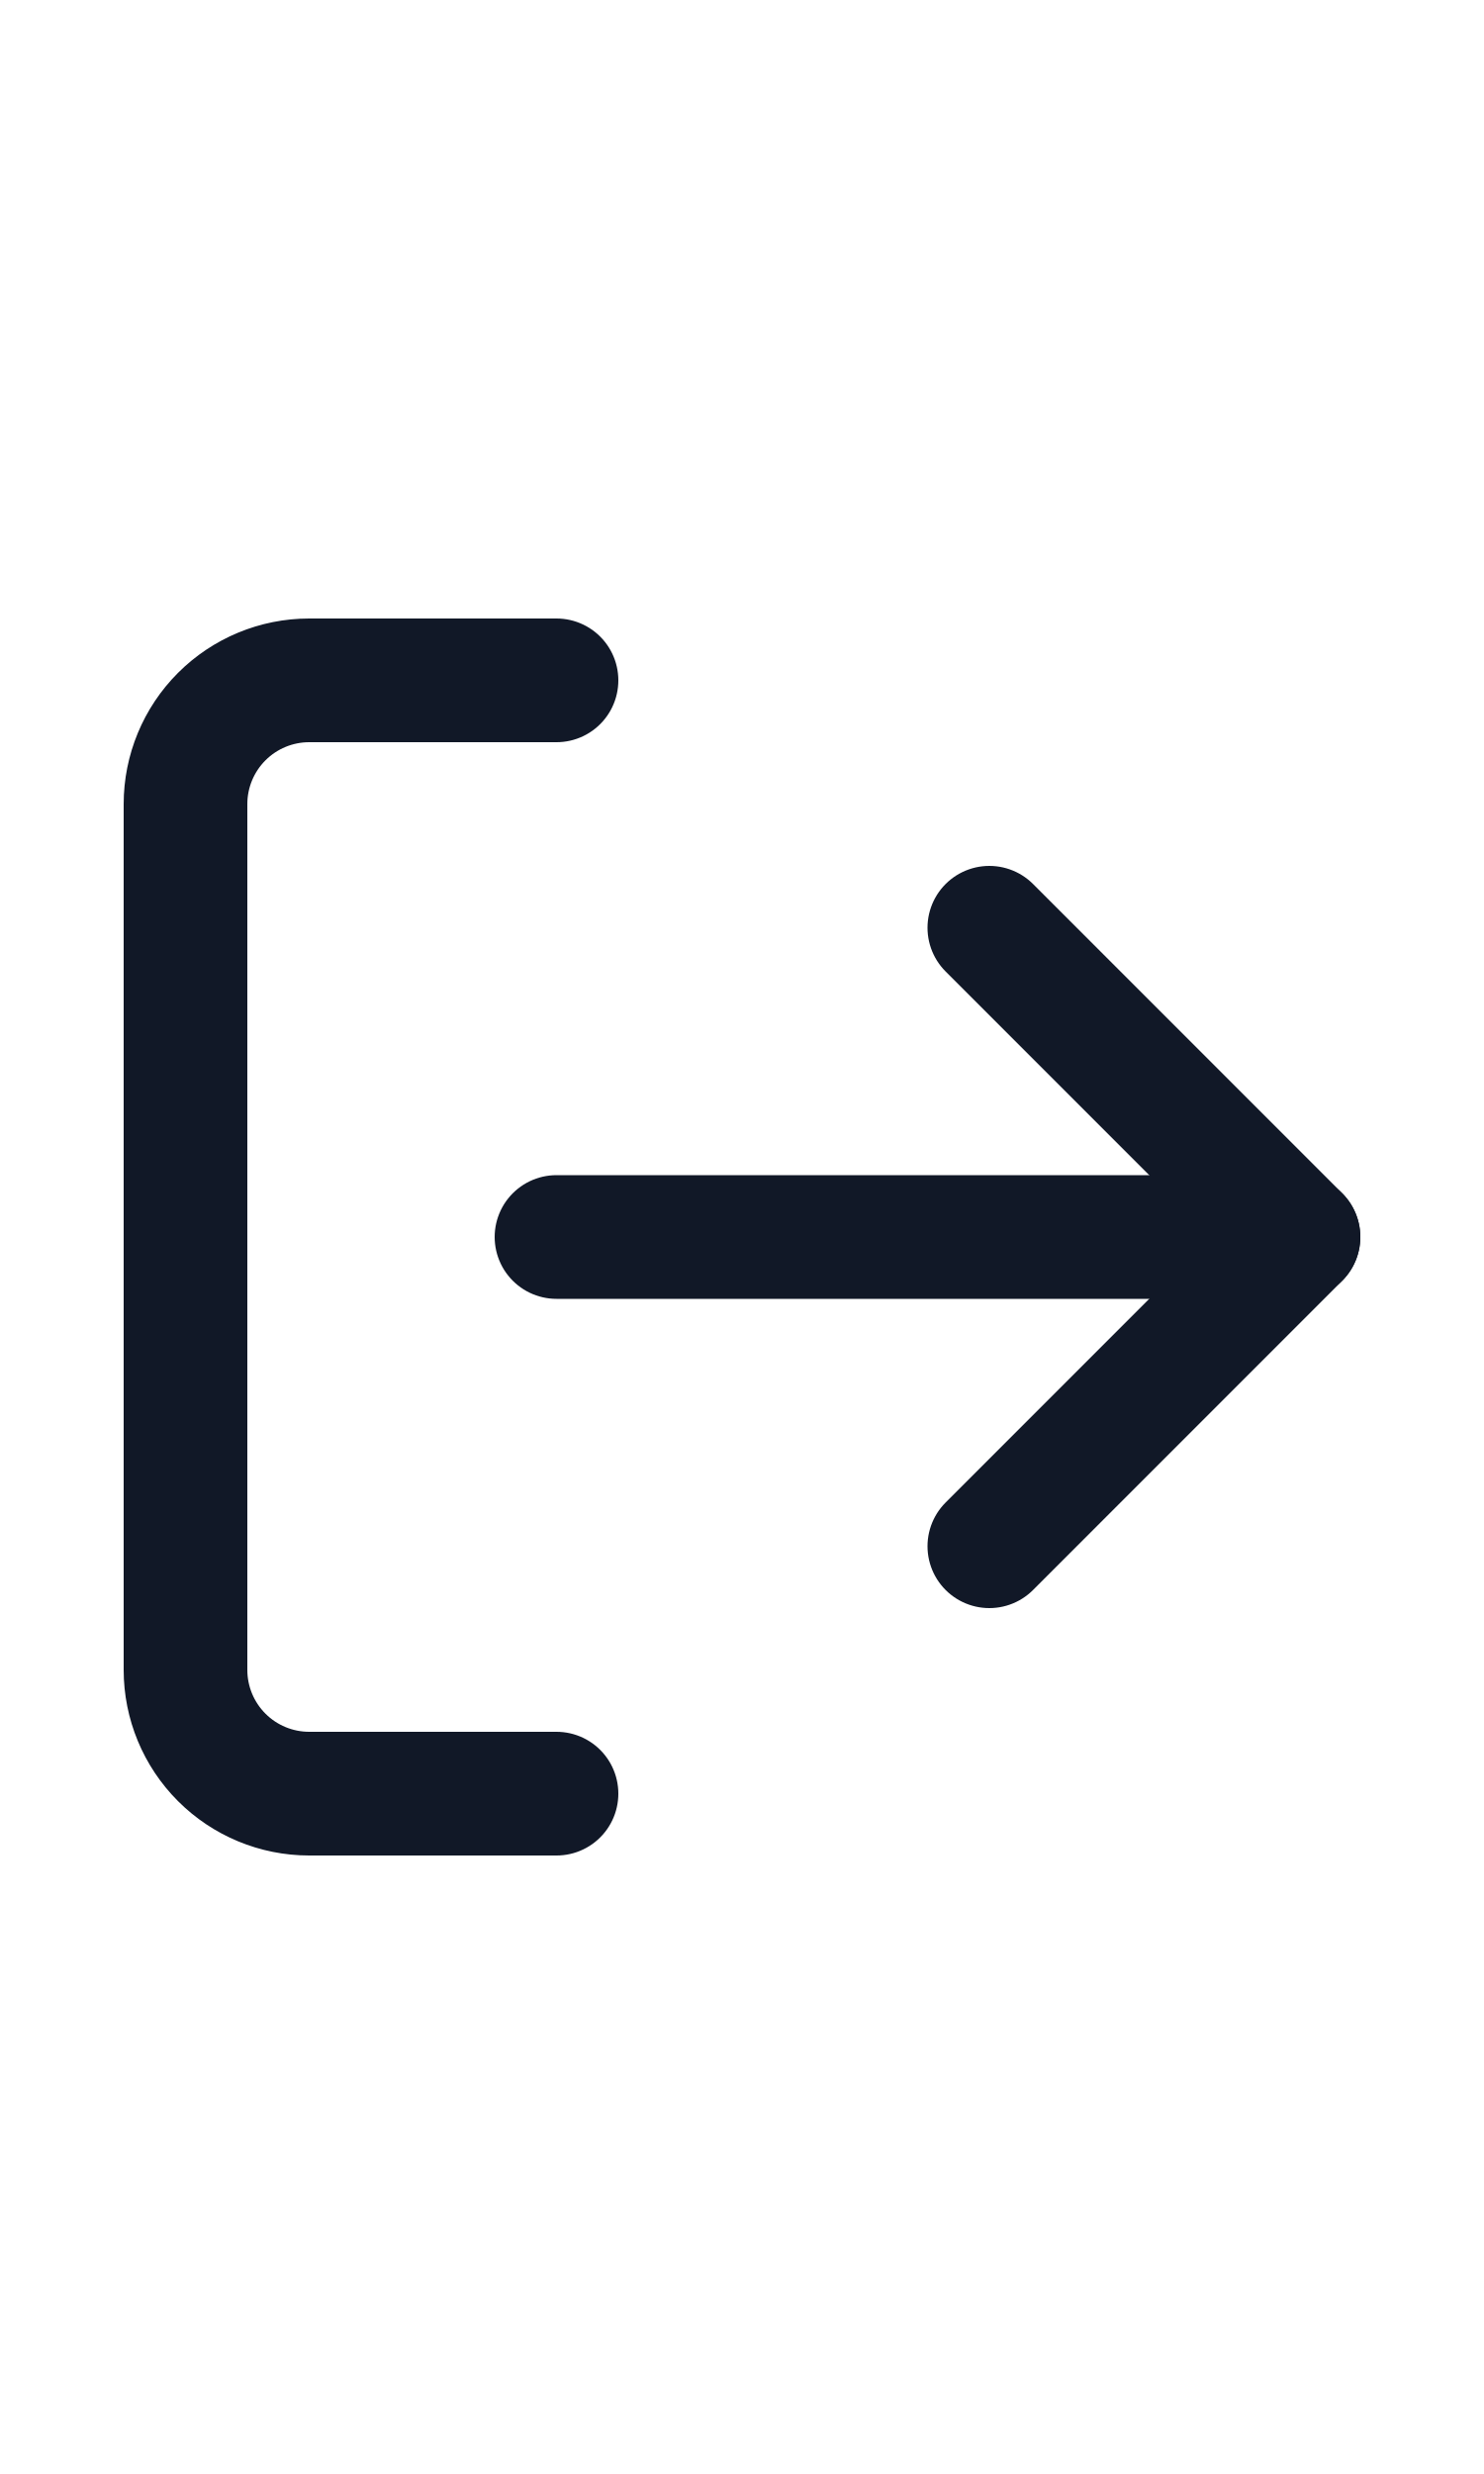
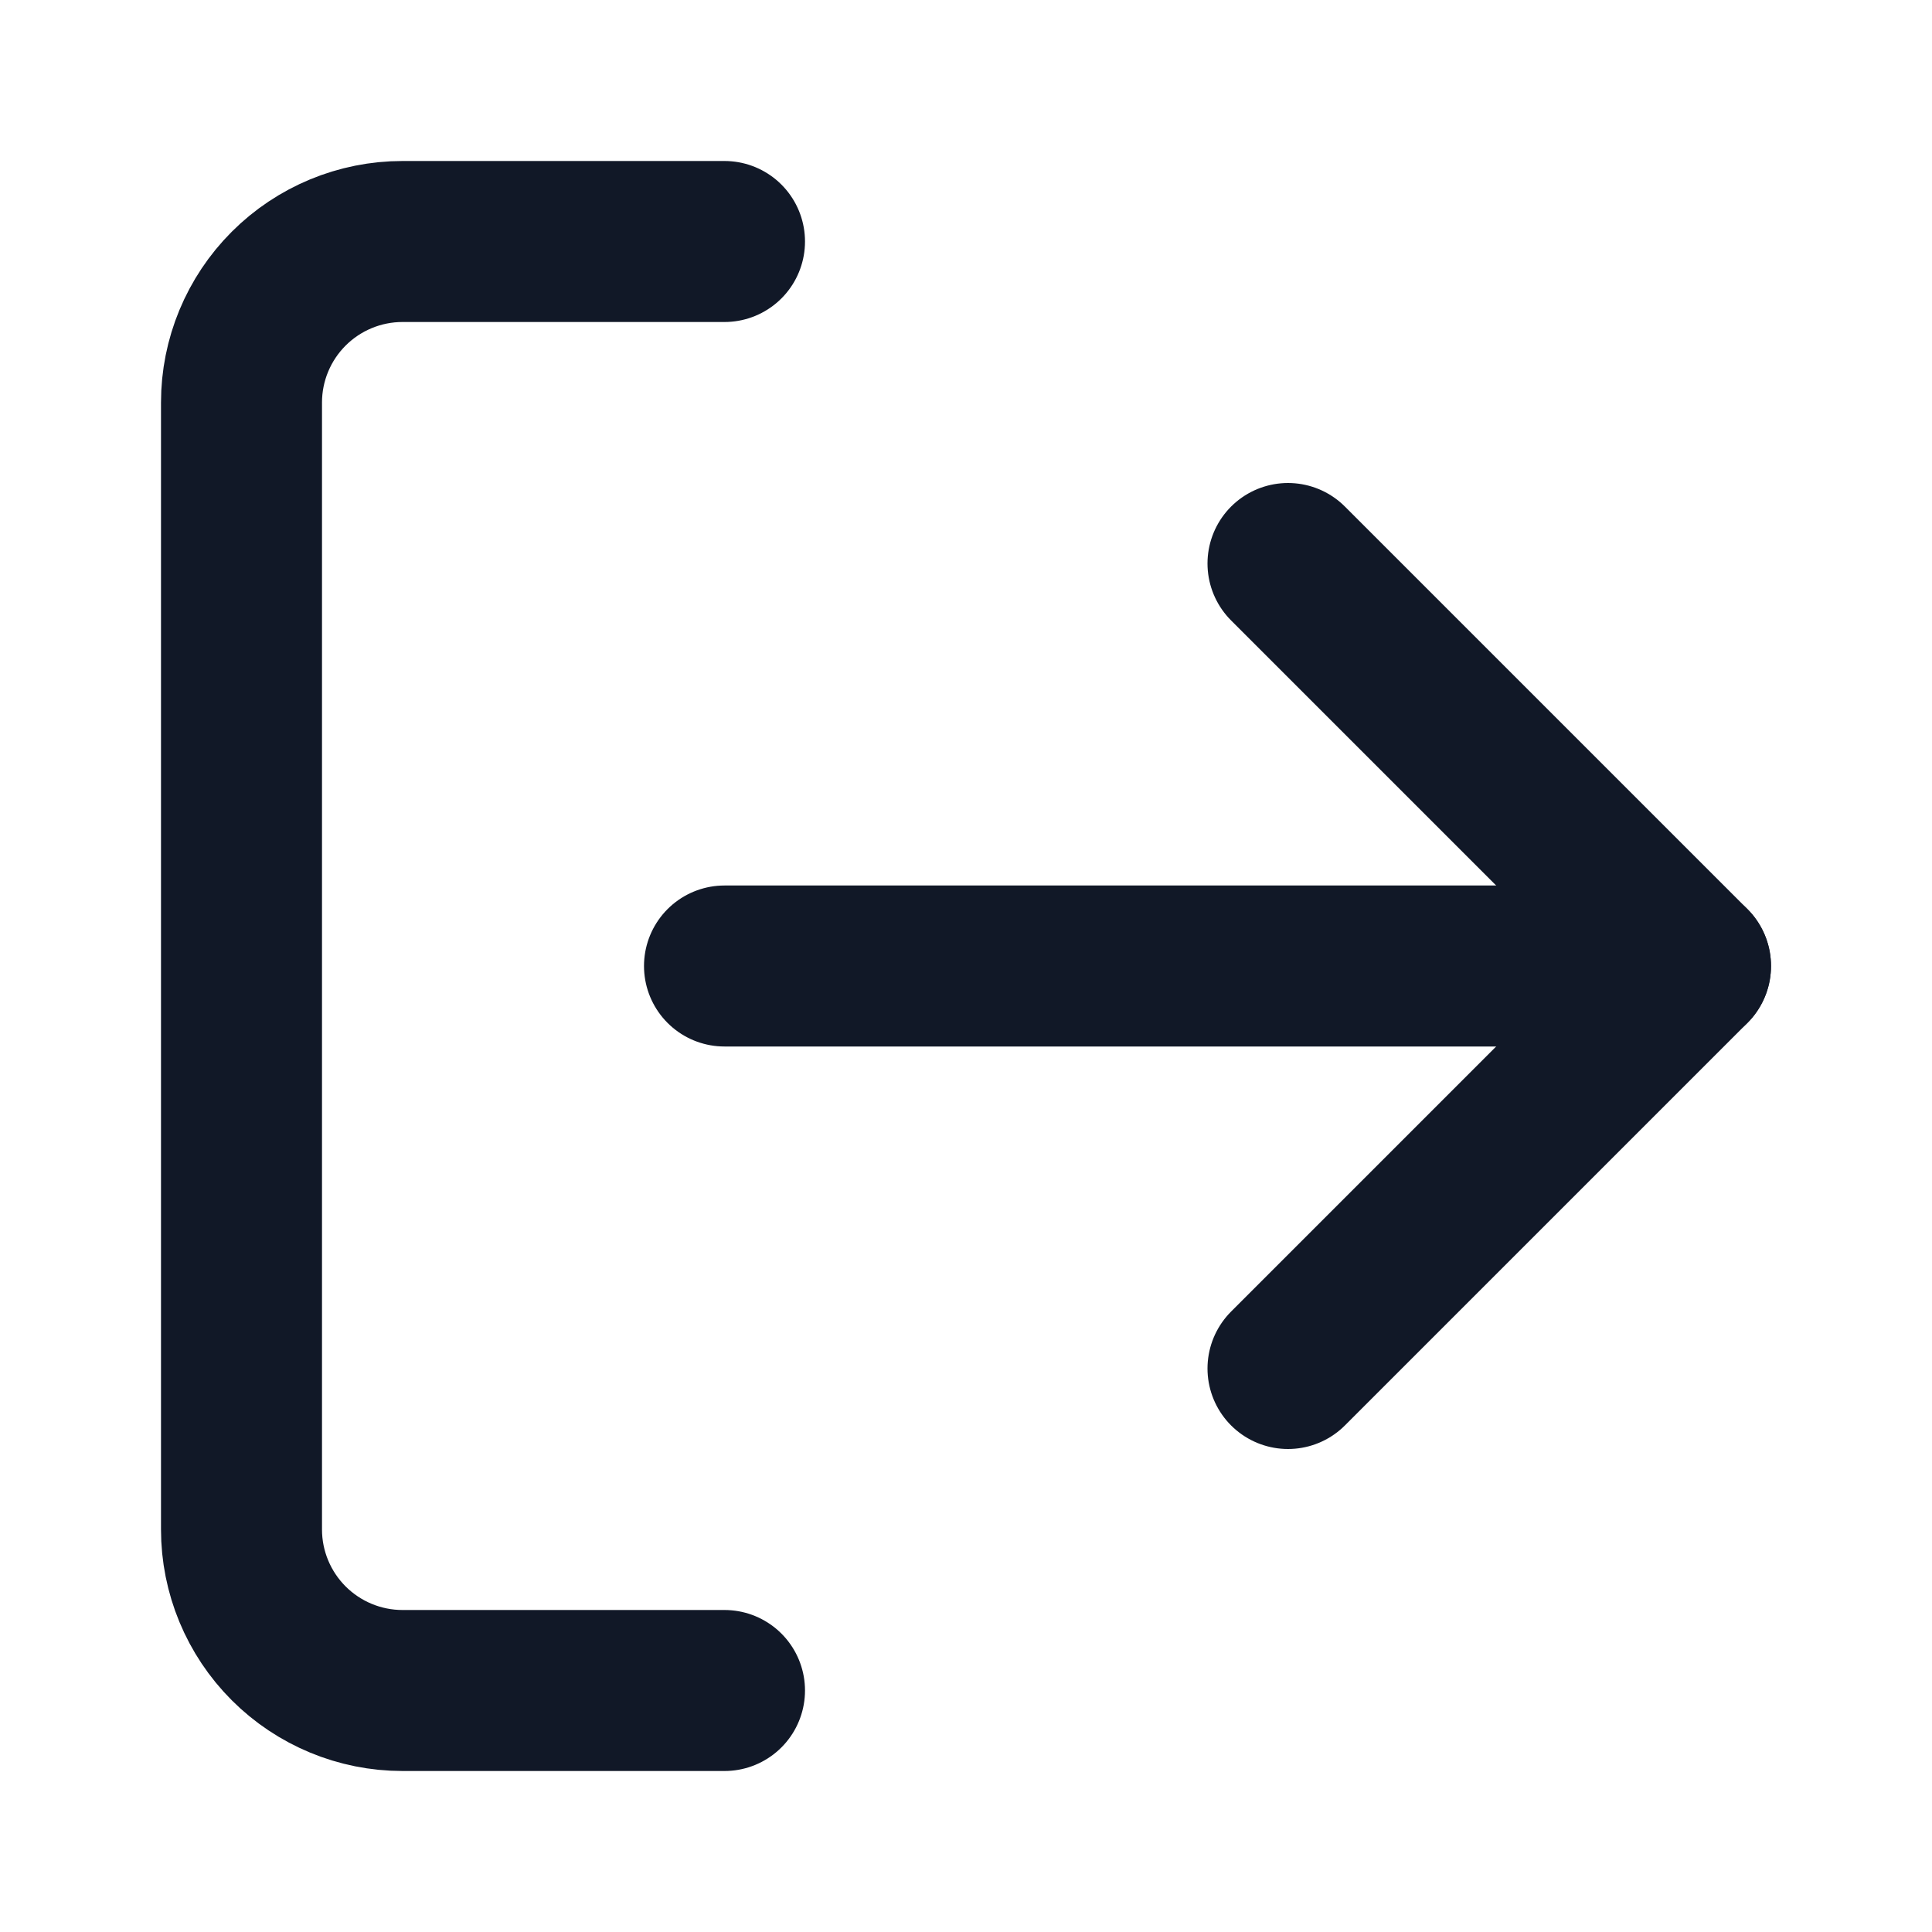
- <svg xmlns="http://www.w3.org/2000/svg" width="24" height="40" viewBox="0 0 24 40" fill="none">
-   <path d="M9 29H5C4.47 29 3.961 28.789 3.586 28.414C3.211 28.039 3 27.53 3 27V13C3 12.47 3.211 11.961 3.586 11.586C3.961 11.211 4.47 11 5 11H9" stroke="#111827" stroke-width="2" stroke-linecap="round" stroke-linejoin="round" />
-   <path d="M16 25L21 20L16 15" stroke="#111827" stroke-width="2" stroke-linecap="round" stroke-linejoin="round" />
-   <path d="M21 20H9" stroke="#111827" stroke-width="2" stroke-linecap="round" stroke-linejoin="round" />
+ <svg xmlns="http://www.w3.org/2000/svg" width="24" height="24" viewBox="0 0 24 24" fill="none">
+   <path d="M9 21H5C4.47 21 3.961 20.789 3.586 20.414C3.211 20.039 3 19.53 3 19V5C3 4.47 3.211 3.961 3.586 3.586C3.961 3.211 4.47 3 5 3H9" stroke="#111827" stroke-width="2" stroke-linecap="round" stroke-linejoin="round" />
+   <path d="M16 17L21 12L16 7" stroke="#111827" stroke-width="2" stroke-linecap="round" stroke-linejoin="round" />
+   <path d="M21 12H9" stroke="#111827" stroke-width="2" stroke-linecap="round" stroke-linejoin="round" />
</svg>
